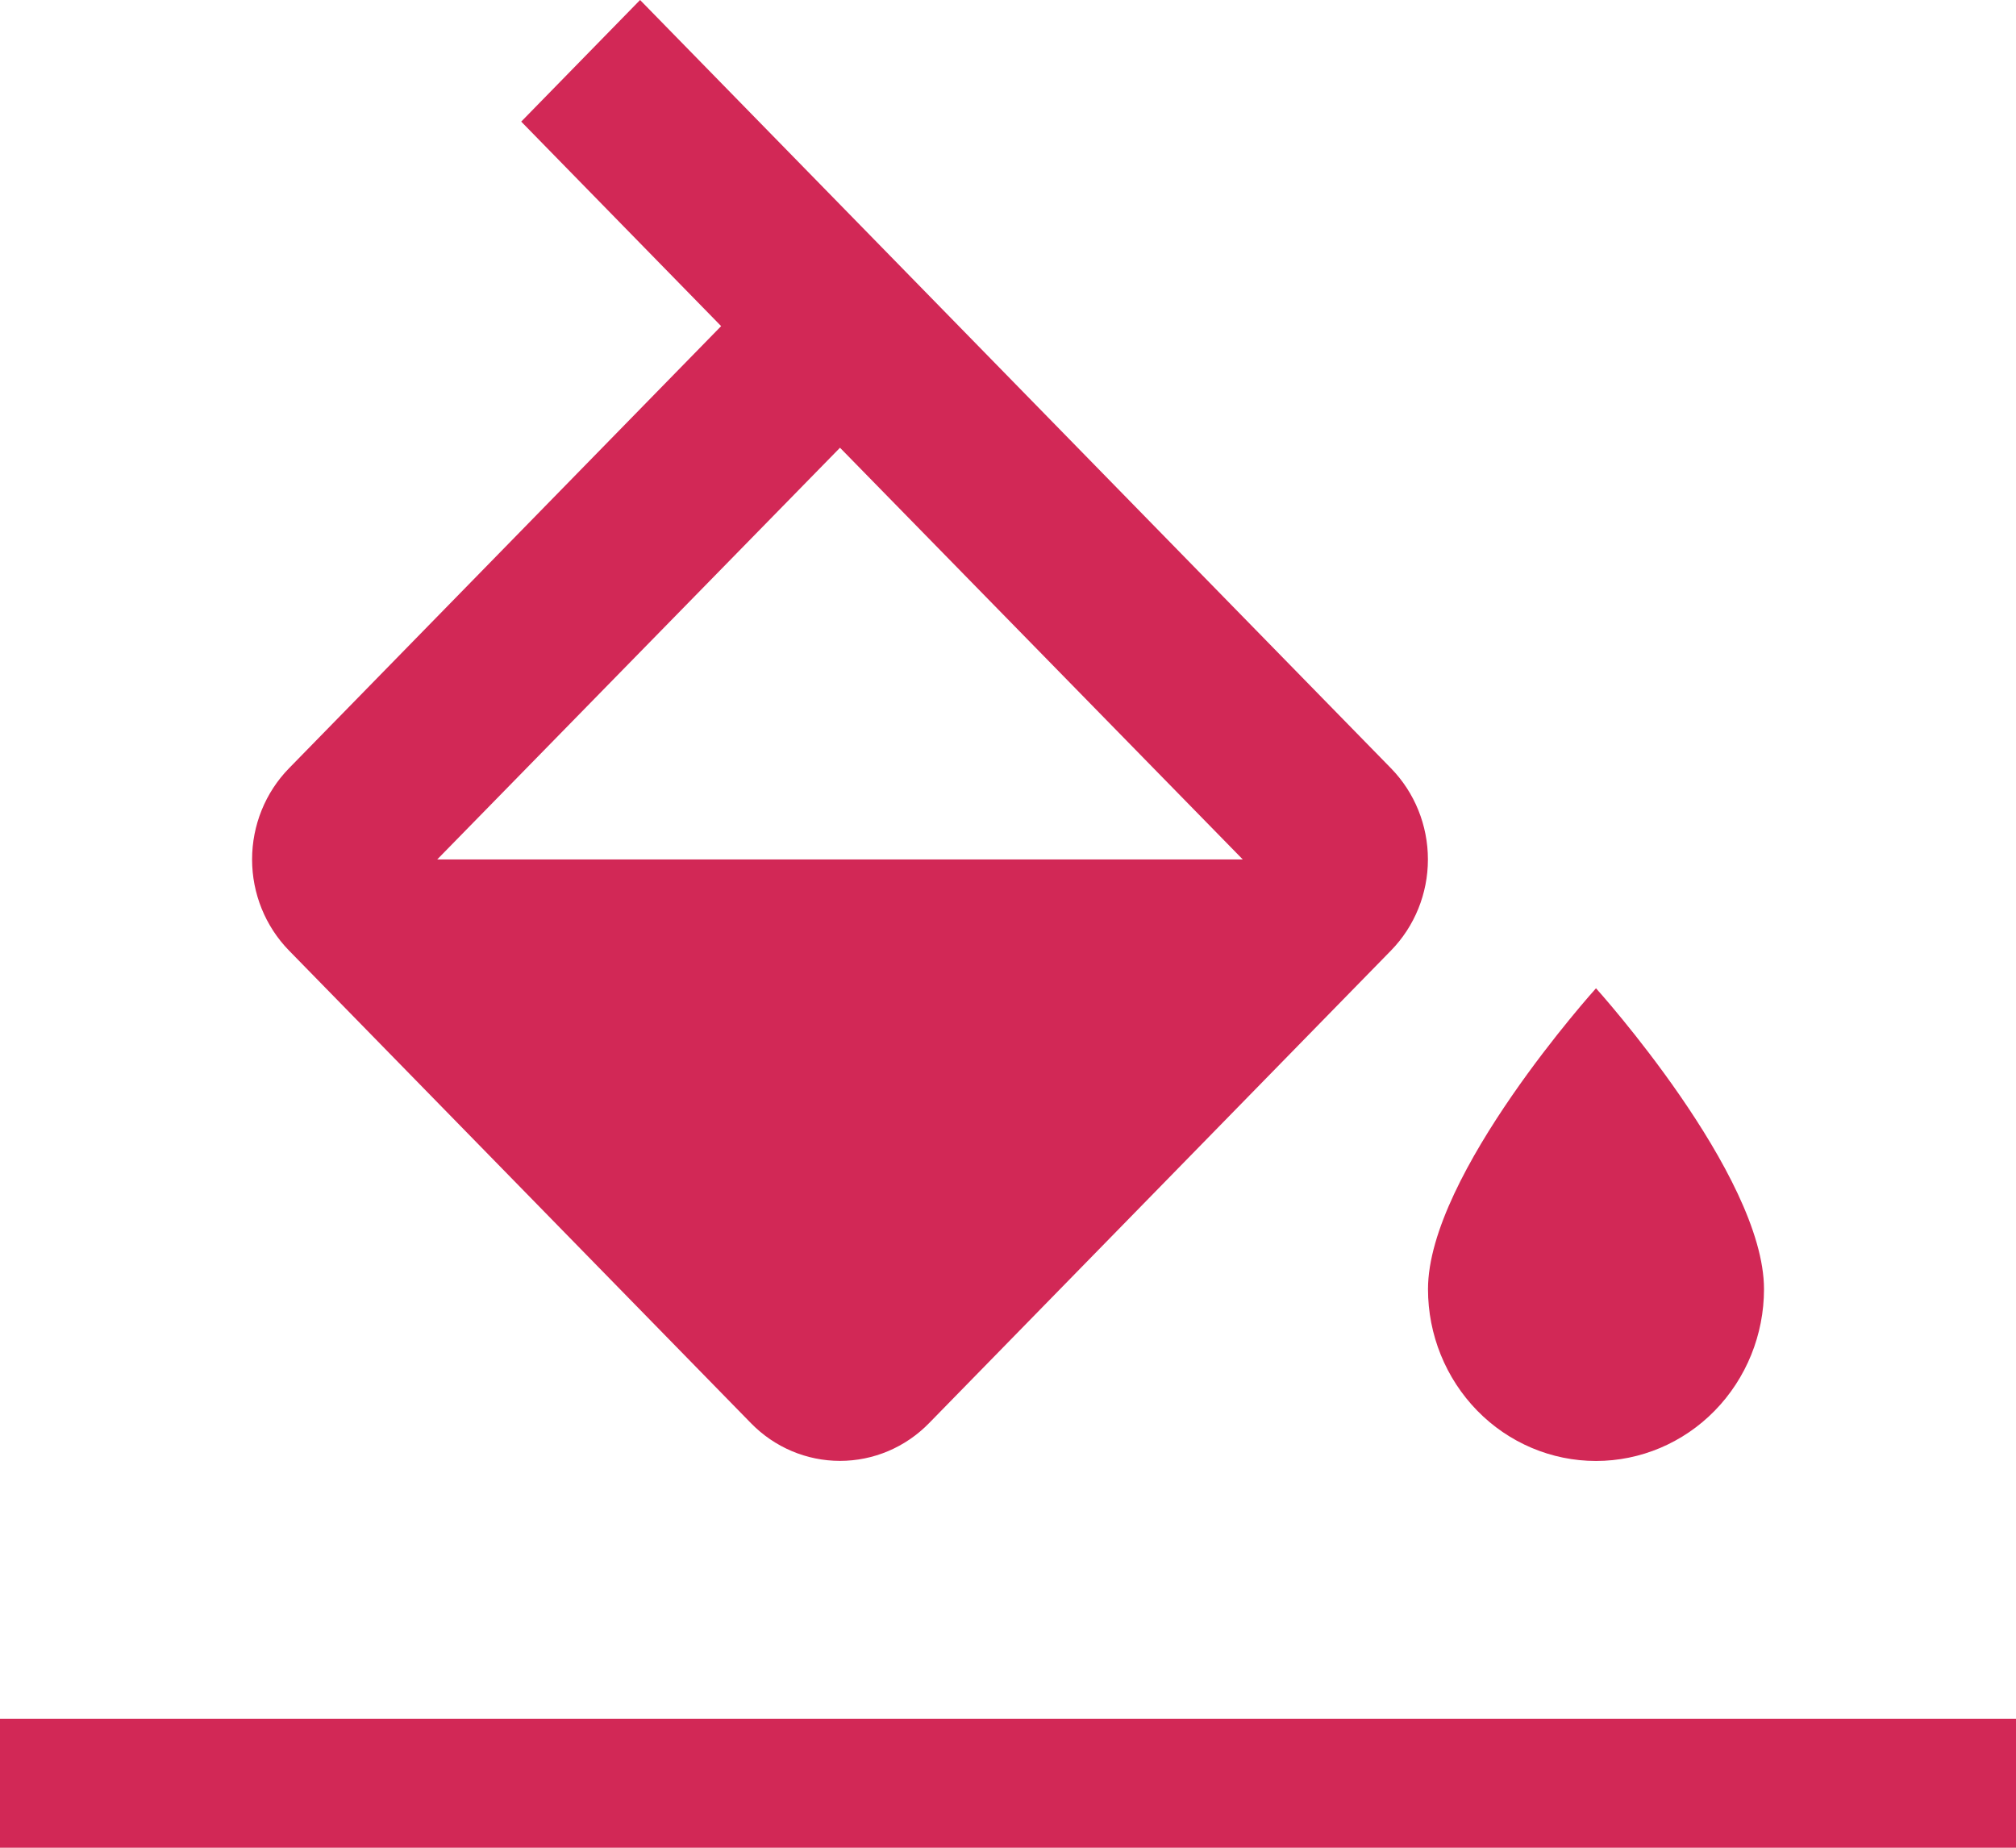
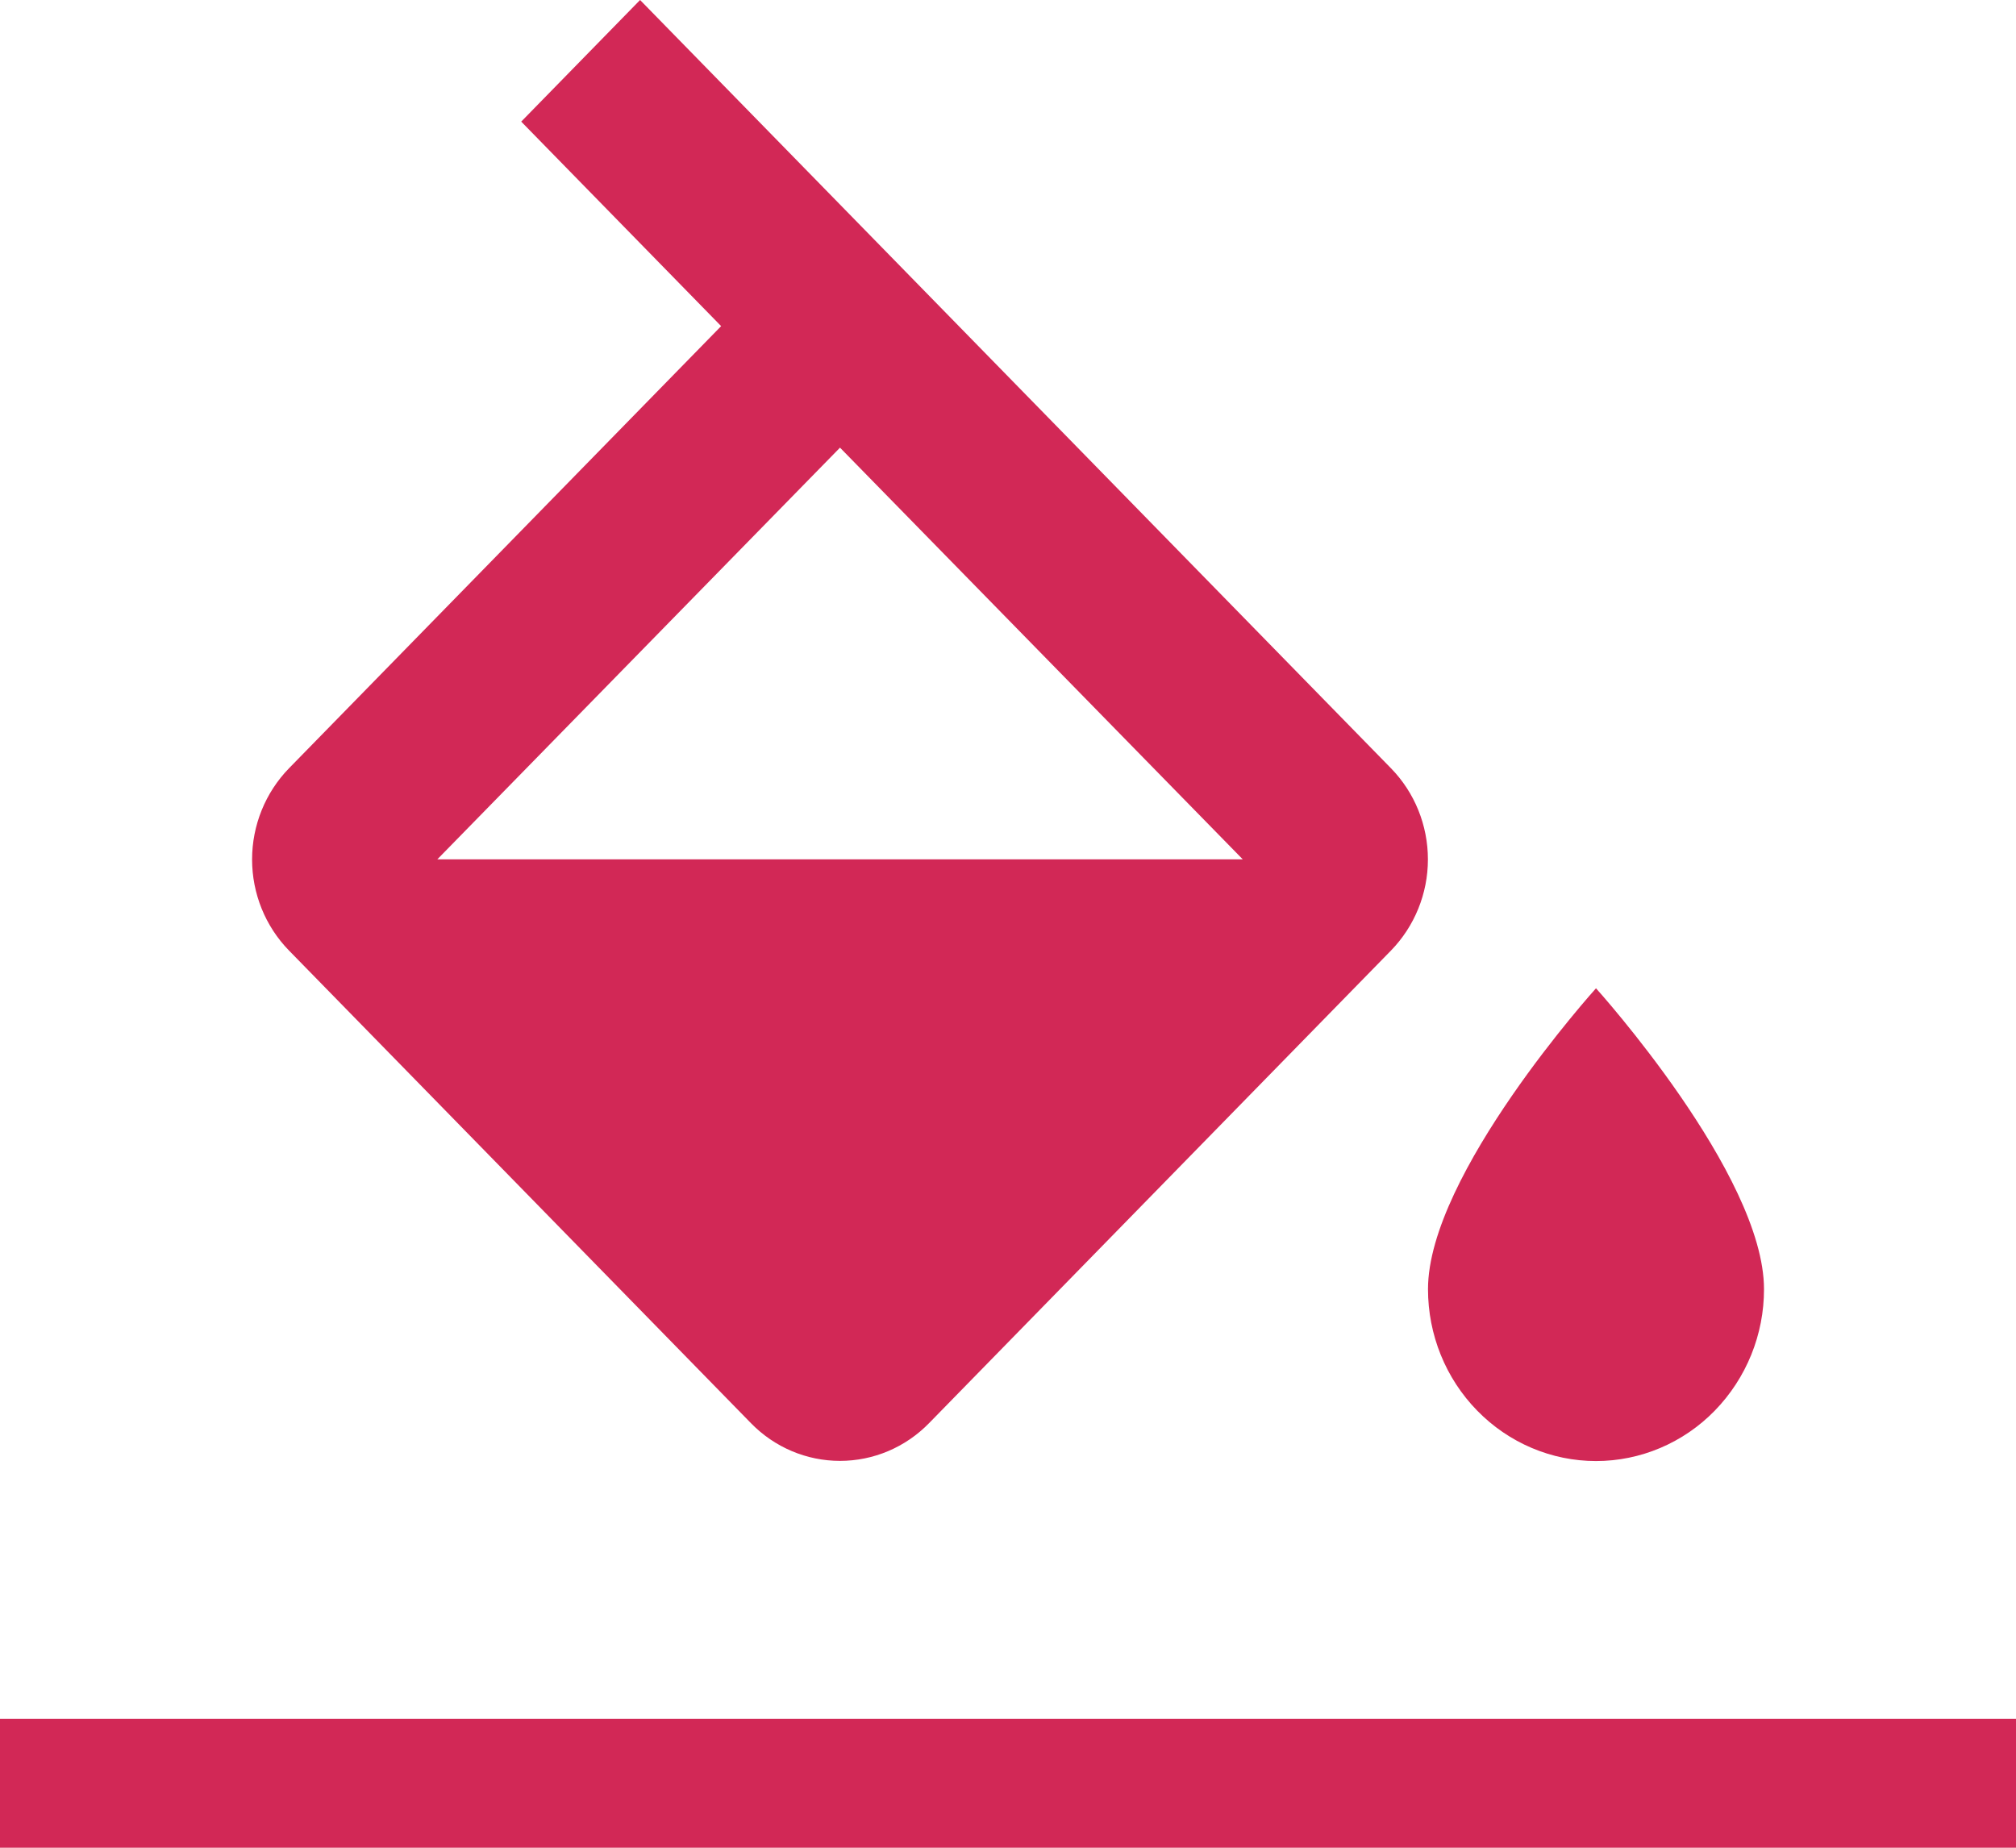
- <svg xmlns="http://www.w3.org/2000/svg" width="24" height="22" viewBox="0 0 24 22" fill="none">
-   <path d="M16.56 9.148L7.62 0L6.205 1.448L8.585 3.883L3.44 9.148C3.159 9.436 3.001 9.826 3.001 10.233C3.001 10.639 3.159 11.029 3.44 11.317L8.94 16.945C9.221 17.233 9.602 17.394 10 17.394C10.398 17.394 10.779 17.233 11.06 16.945L16.56 11.317C16.841 11.029 16.999 10.639 16.999 10.233C16.999 9.826 16.841 9.436 16.56 9.148ZM5.205 10.233L10 5.331L14.795 10.233H5.205ZM19 11.767C19 11.767 17 13.983 17 15.349C17 15.892 17.211 16.412 17.586 16.796C17.961 17.18 18.47 17.395 19 17.395C19.53 17.395 20.039 17.18 20.414 16.796C20.789 16.412 21 15.892 21 15.349C21 13.983 19 11.767 19 11.767Z" fill="#D22856" />
-   <path d="M24 20.465H0V22H24V20.465Z" fill="#D22856" />
+ <svg xmlns="http://www.w3.org/2000/svg" viewBox="0 0 24 22">
+   <path d="M16.56 9.148 7.62 0 6.205 1.448l2.38 2.435L3.44 9.148c-.28.288-.439.678-.439 1.085 0 .406.158.796.439 1.084l5.5 5.628c.281.288.662.449 1.06.449s.779-.161 1.06-.449l5.5-5.628c.28-.288.439-.678.439-1.084 0-.407-.158-.797-.439-1.085ZM5.205 10.233 10 5.33l4.795 4.902h-9.59ZM19 11.767s-2 2.216-2 3.582c0 .543.21 1.063.586 1.447.375.384.884.6 1.414.6.53 0 1.04-.216 1.414-.6A2.07 2.07 0 0 0 21 15.349c0-1.366-2-3.582-2-3.582Zm5 8.698H0V22h24v-1.535Z" fill="#D22856" />
</svg>
